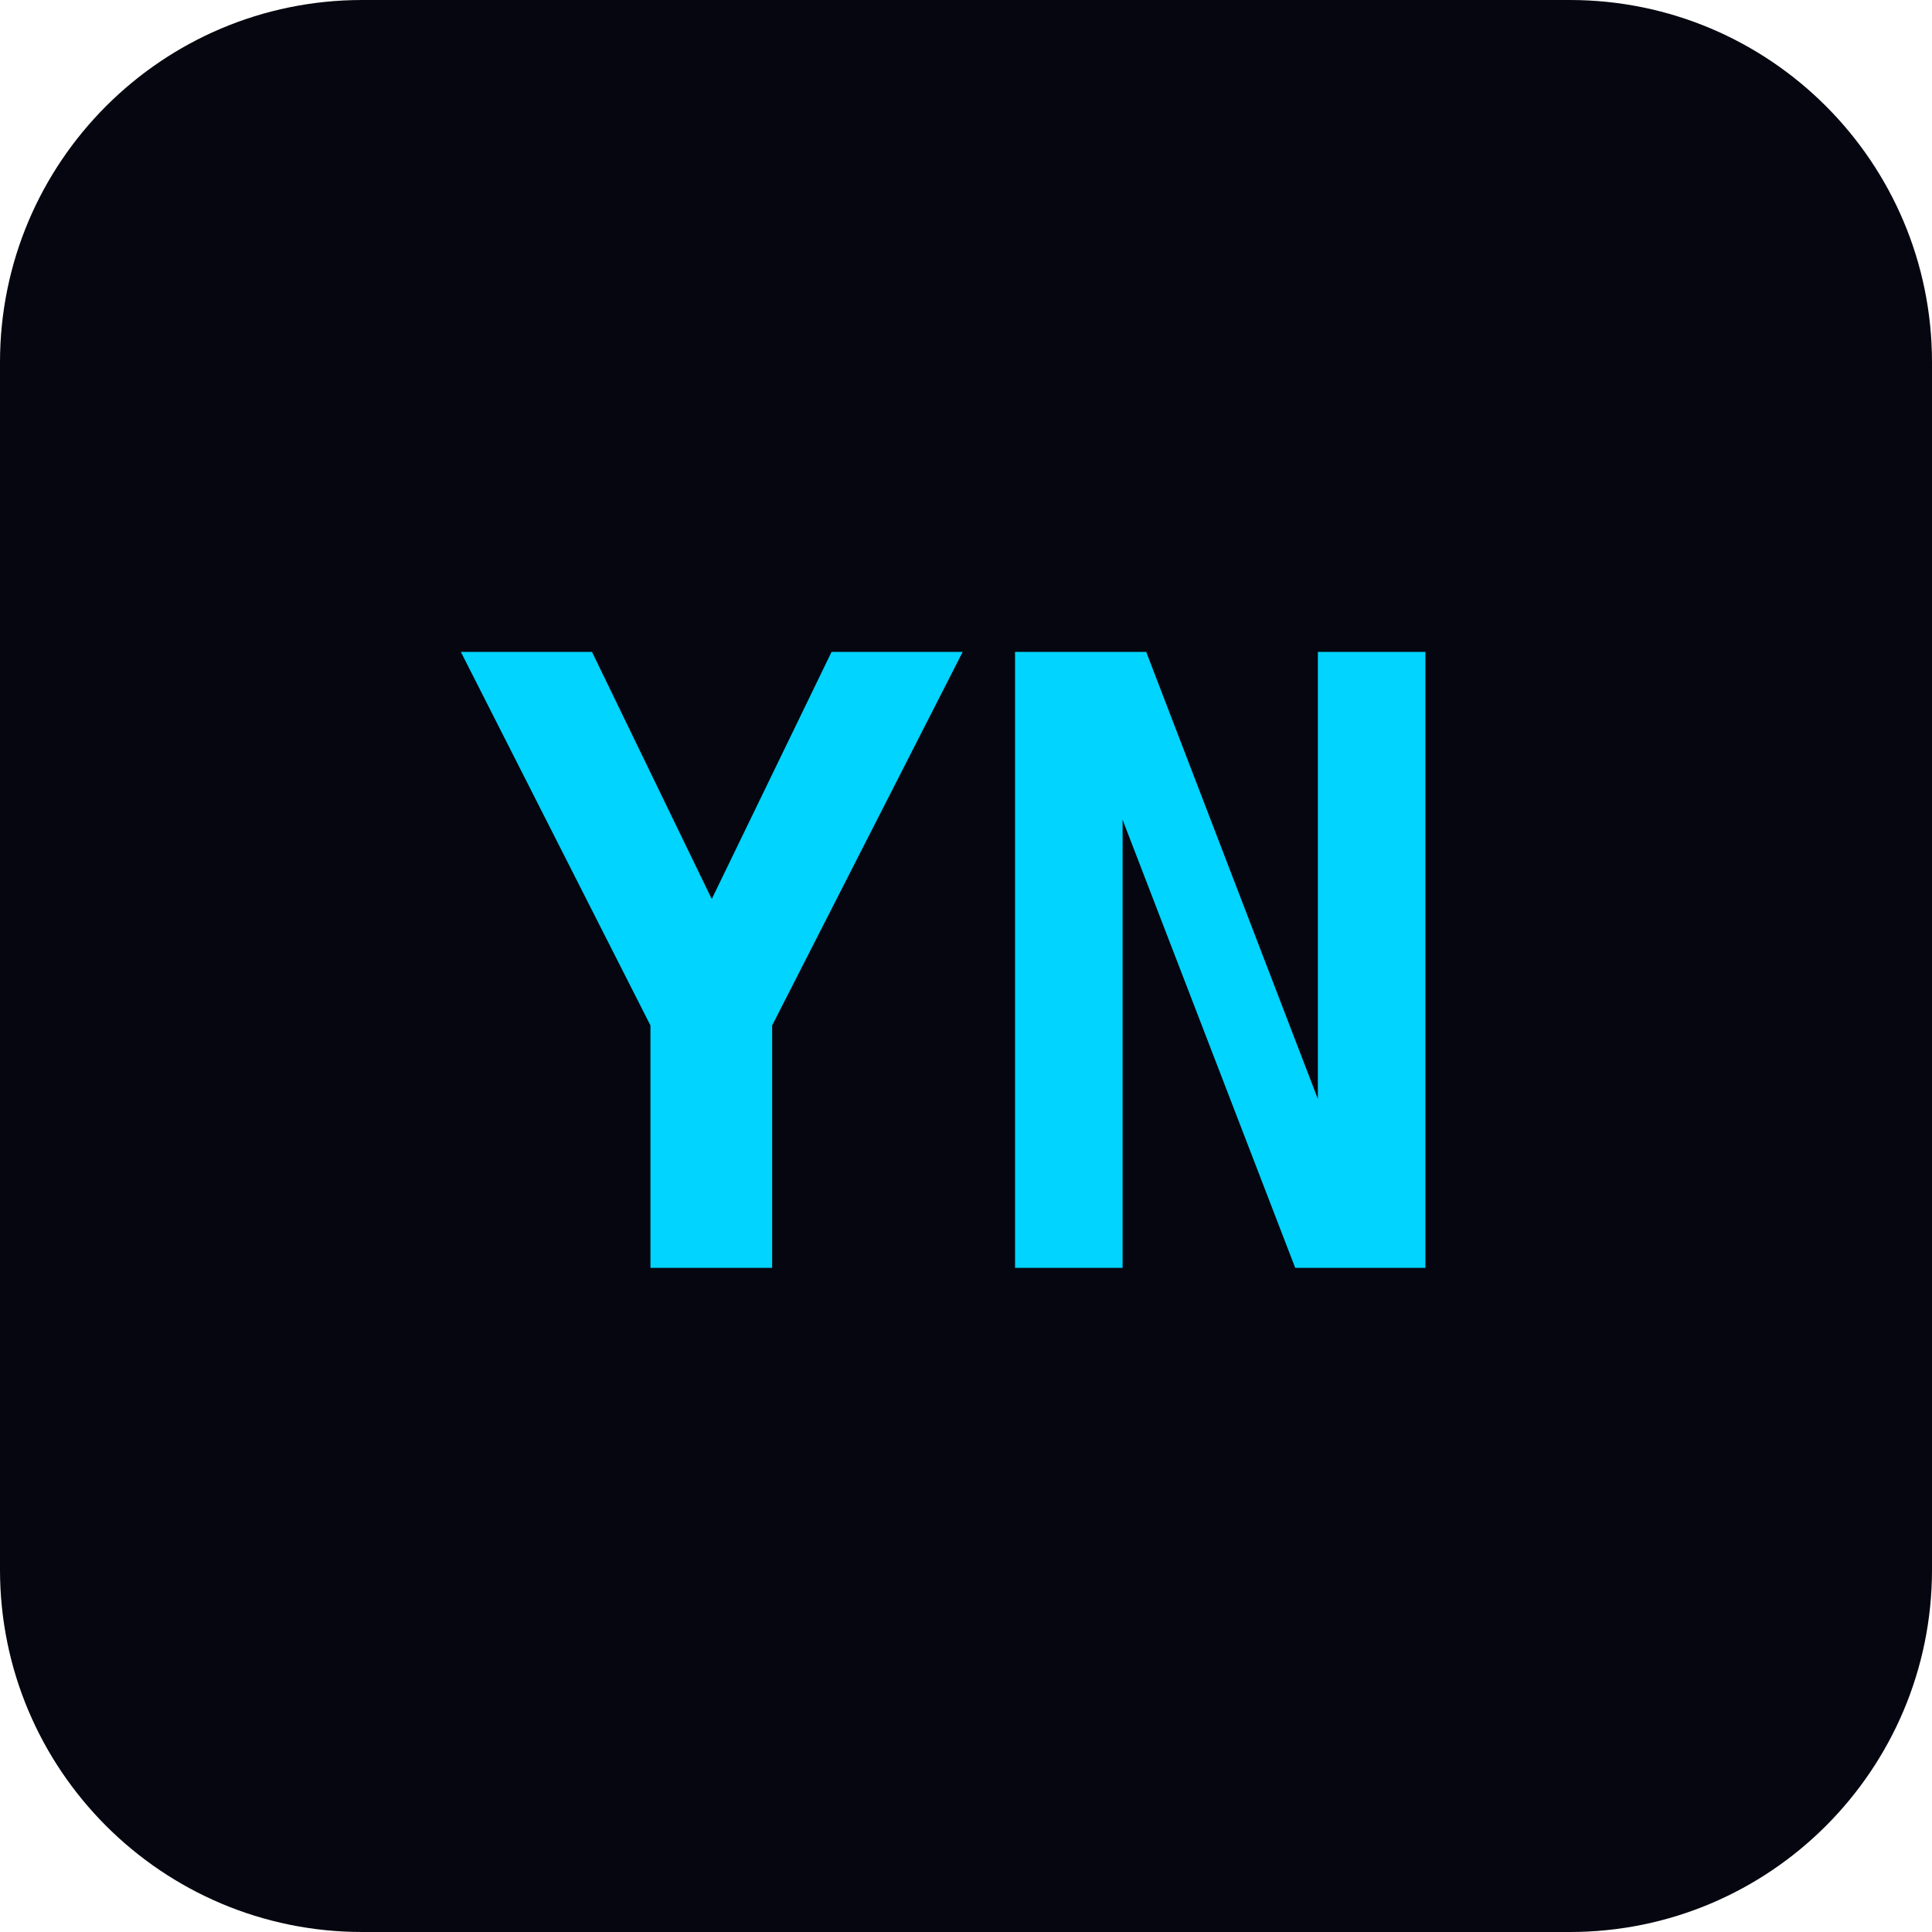
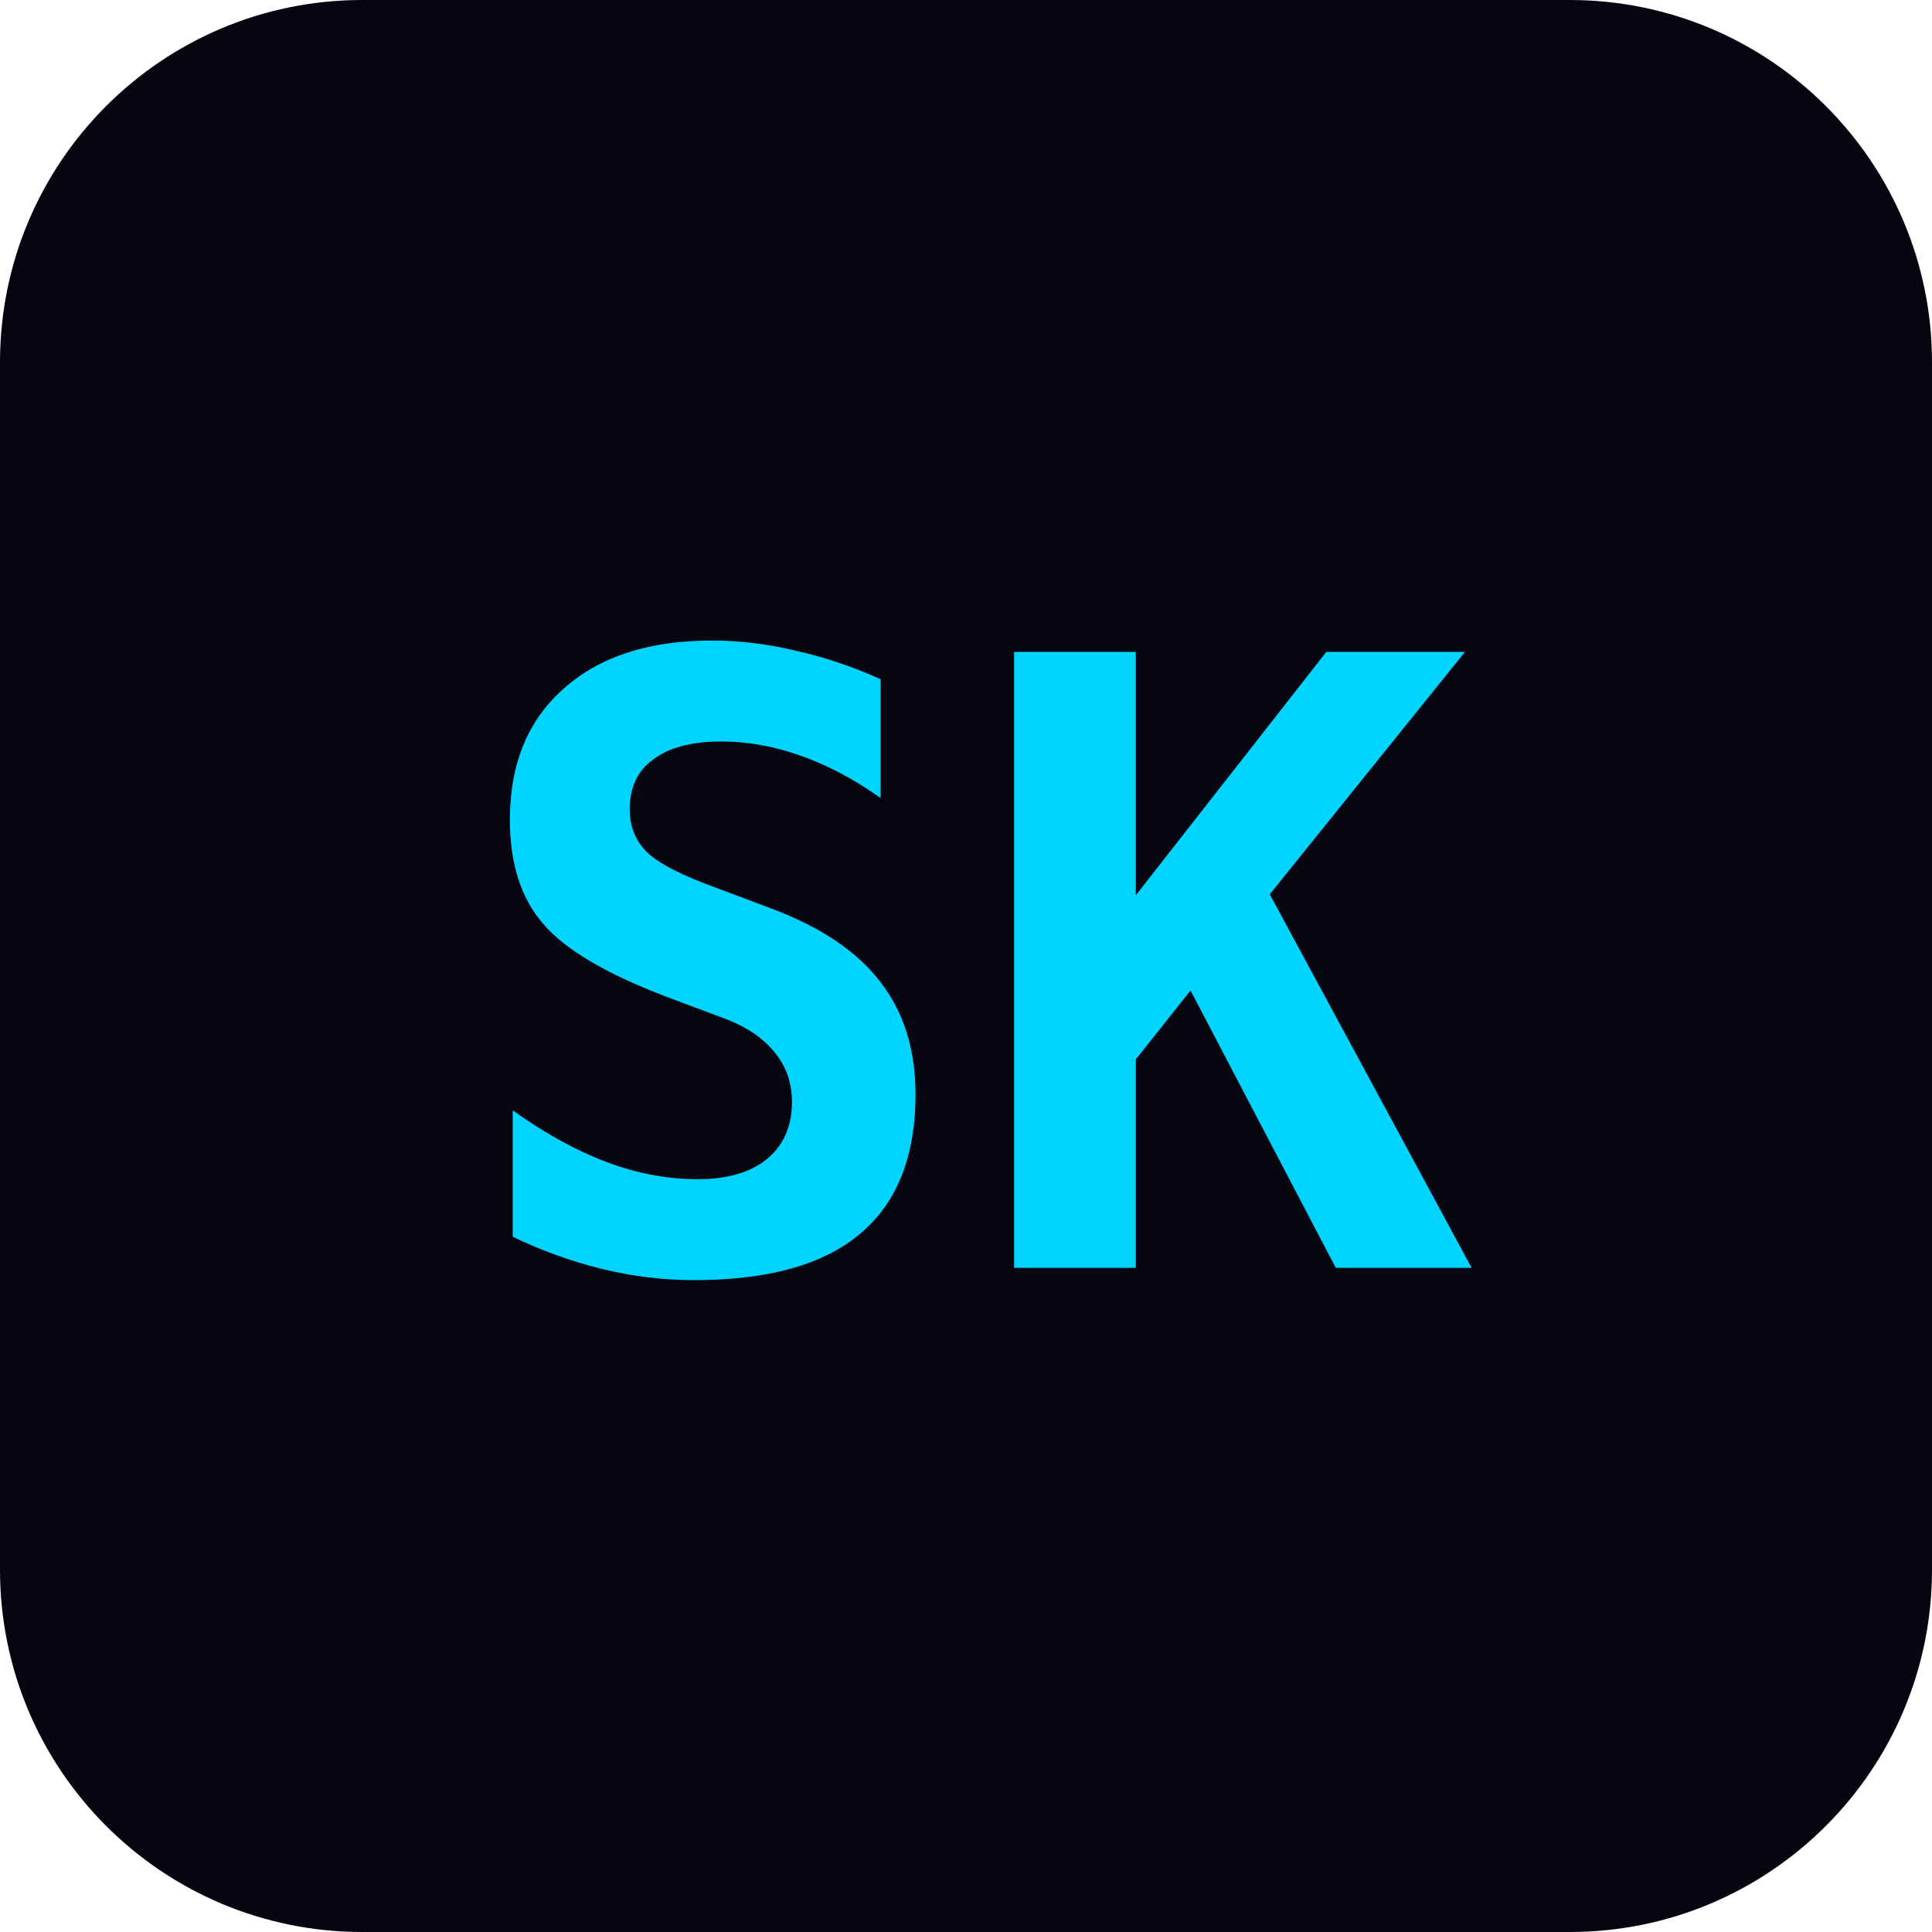
<svg xmlns="http://www.w3.org/2000/svg" viewBox="0 0 32 32">
  <rect width="32" height="32" rx="6" fill="#05060f" />
-   <text x="16" y="21" font-family="'JetBrains Mono', monospace" font-size="14" font-weight="600" fill="#00d4ff" text-anchor="middle">YN</text>
+   <text x="16" y="21" font-family="'JetBrains Mono', monospace" font-size="14" font-weight="600" fill="#00d4ff" text-anchor="middle">SK</text>
</svg>
